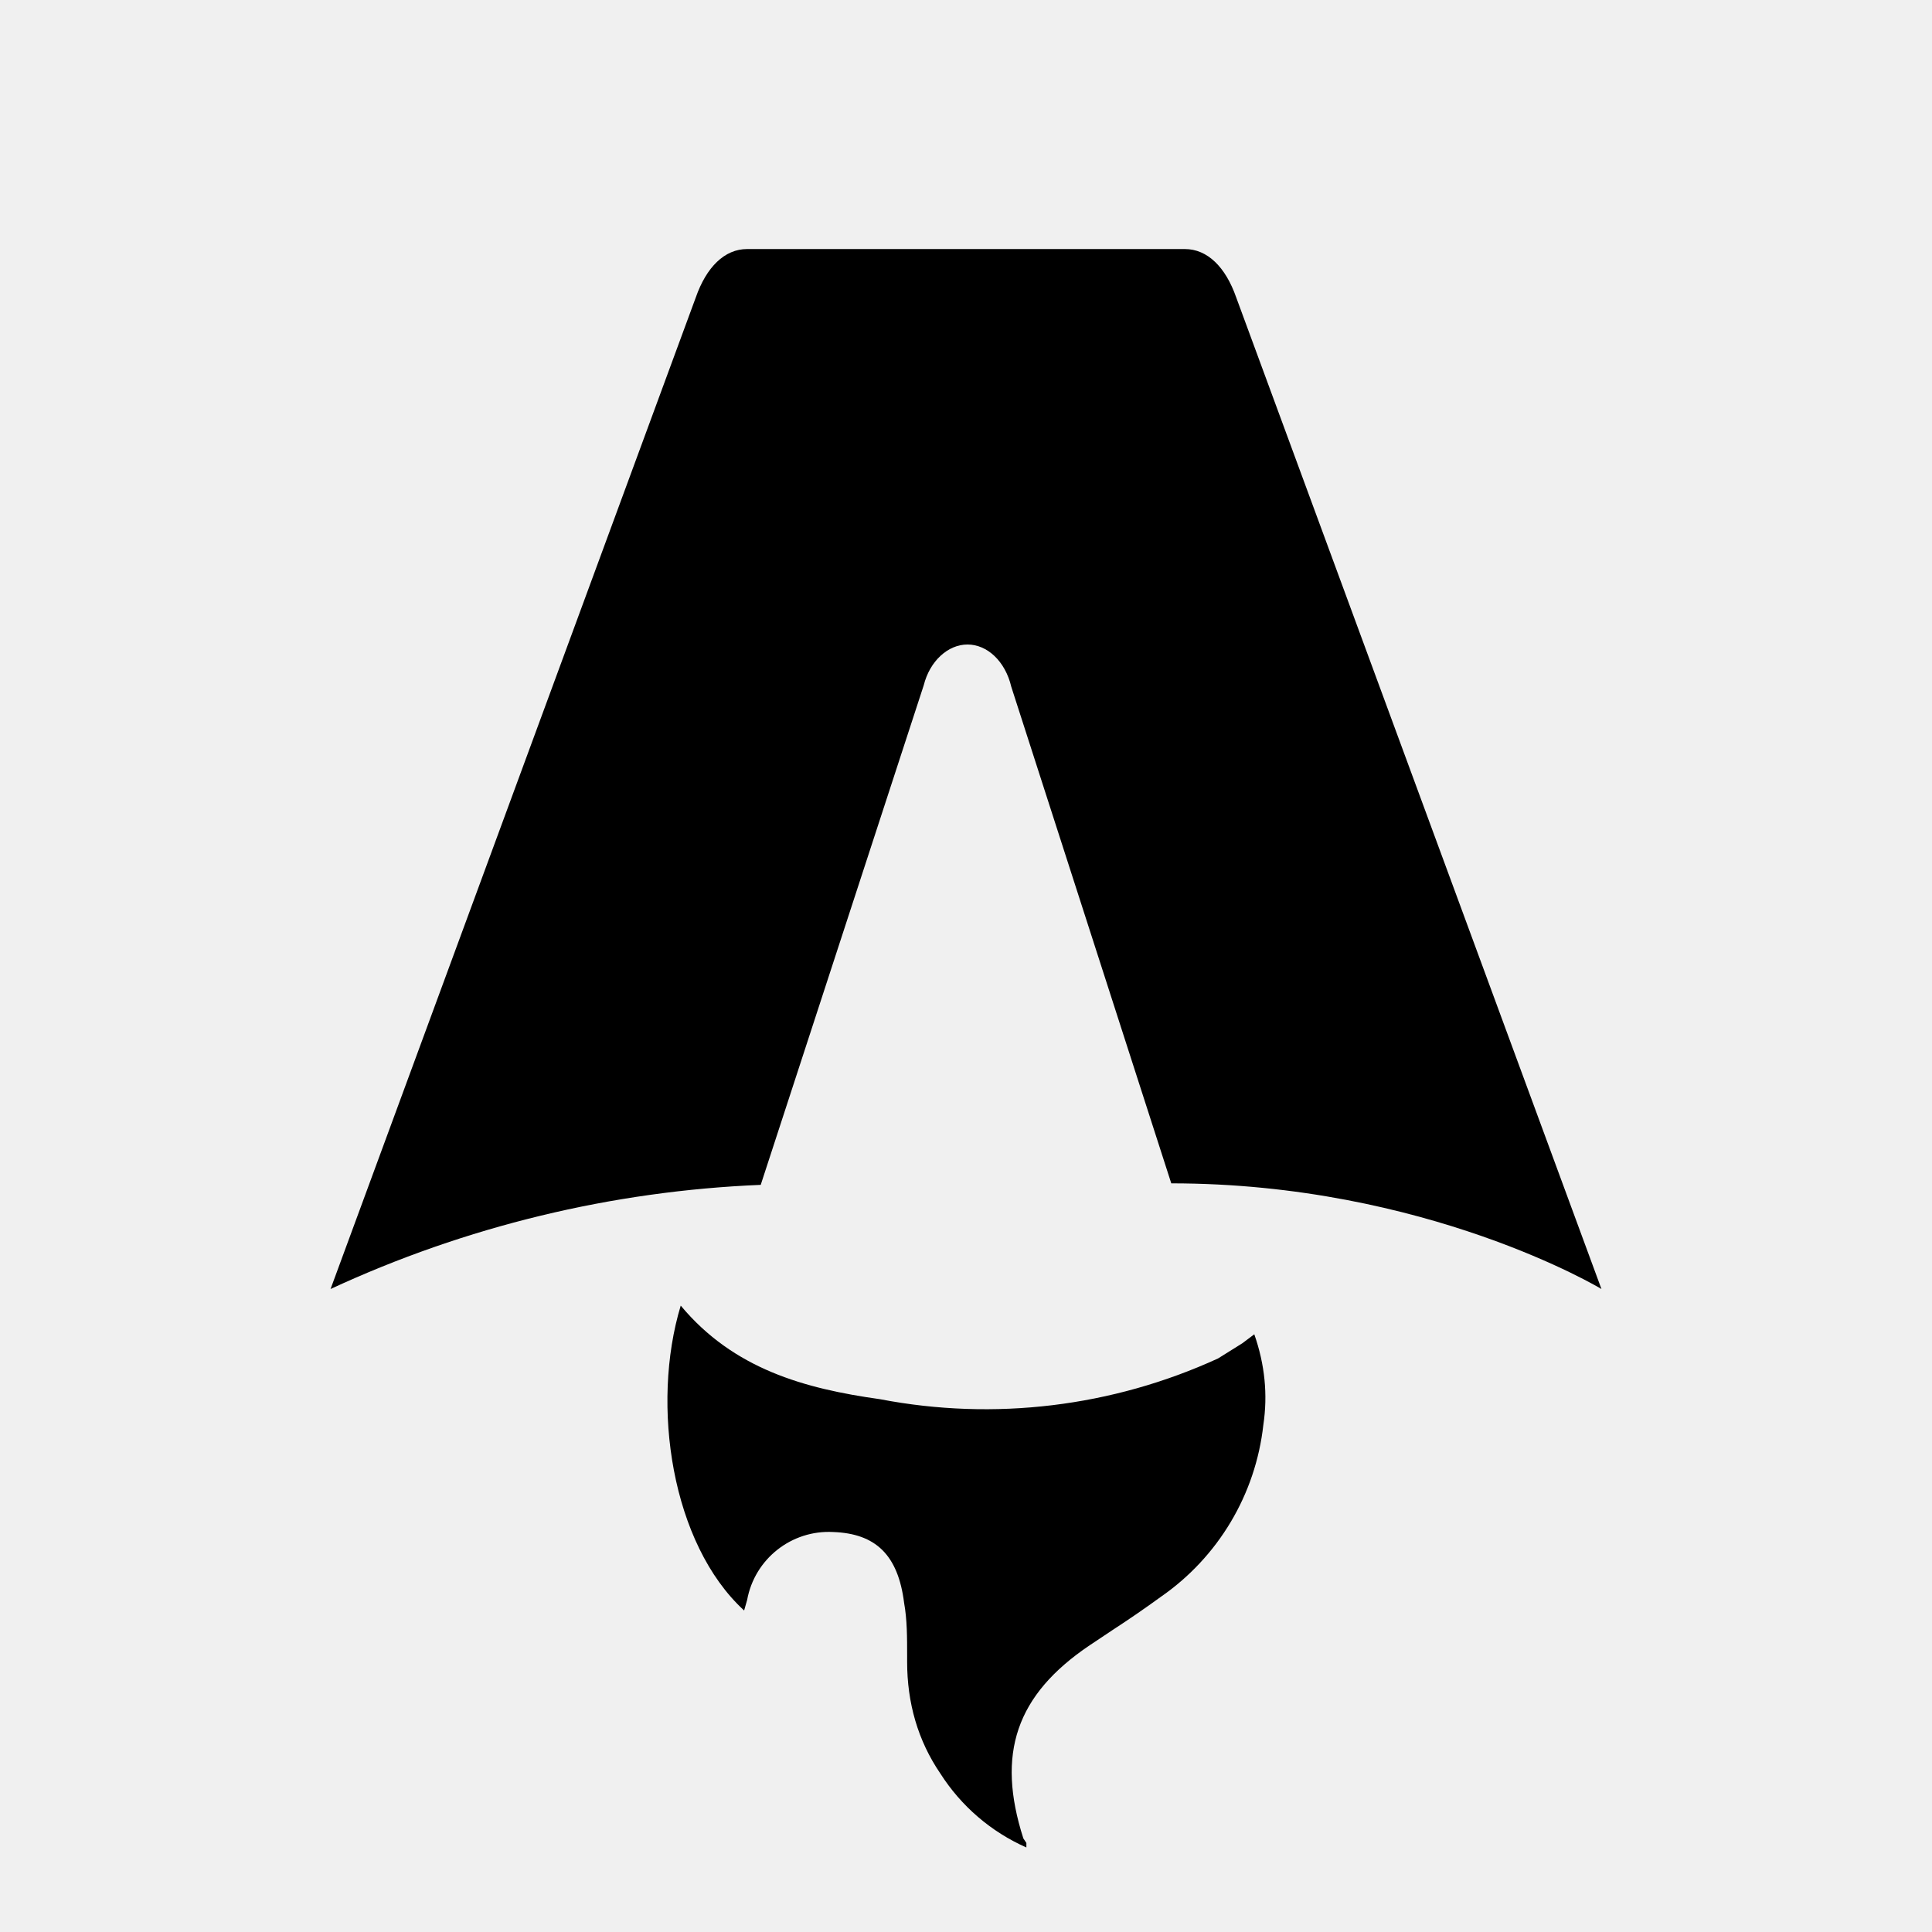
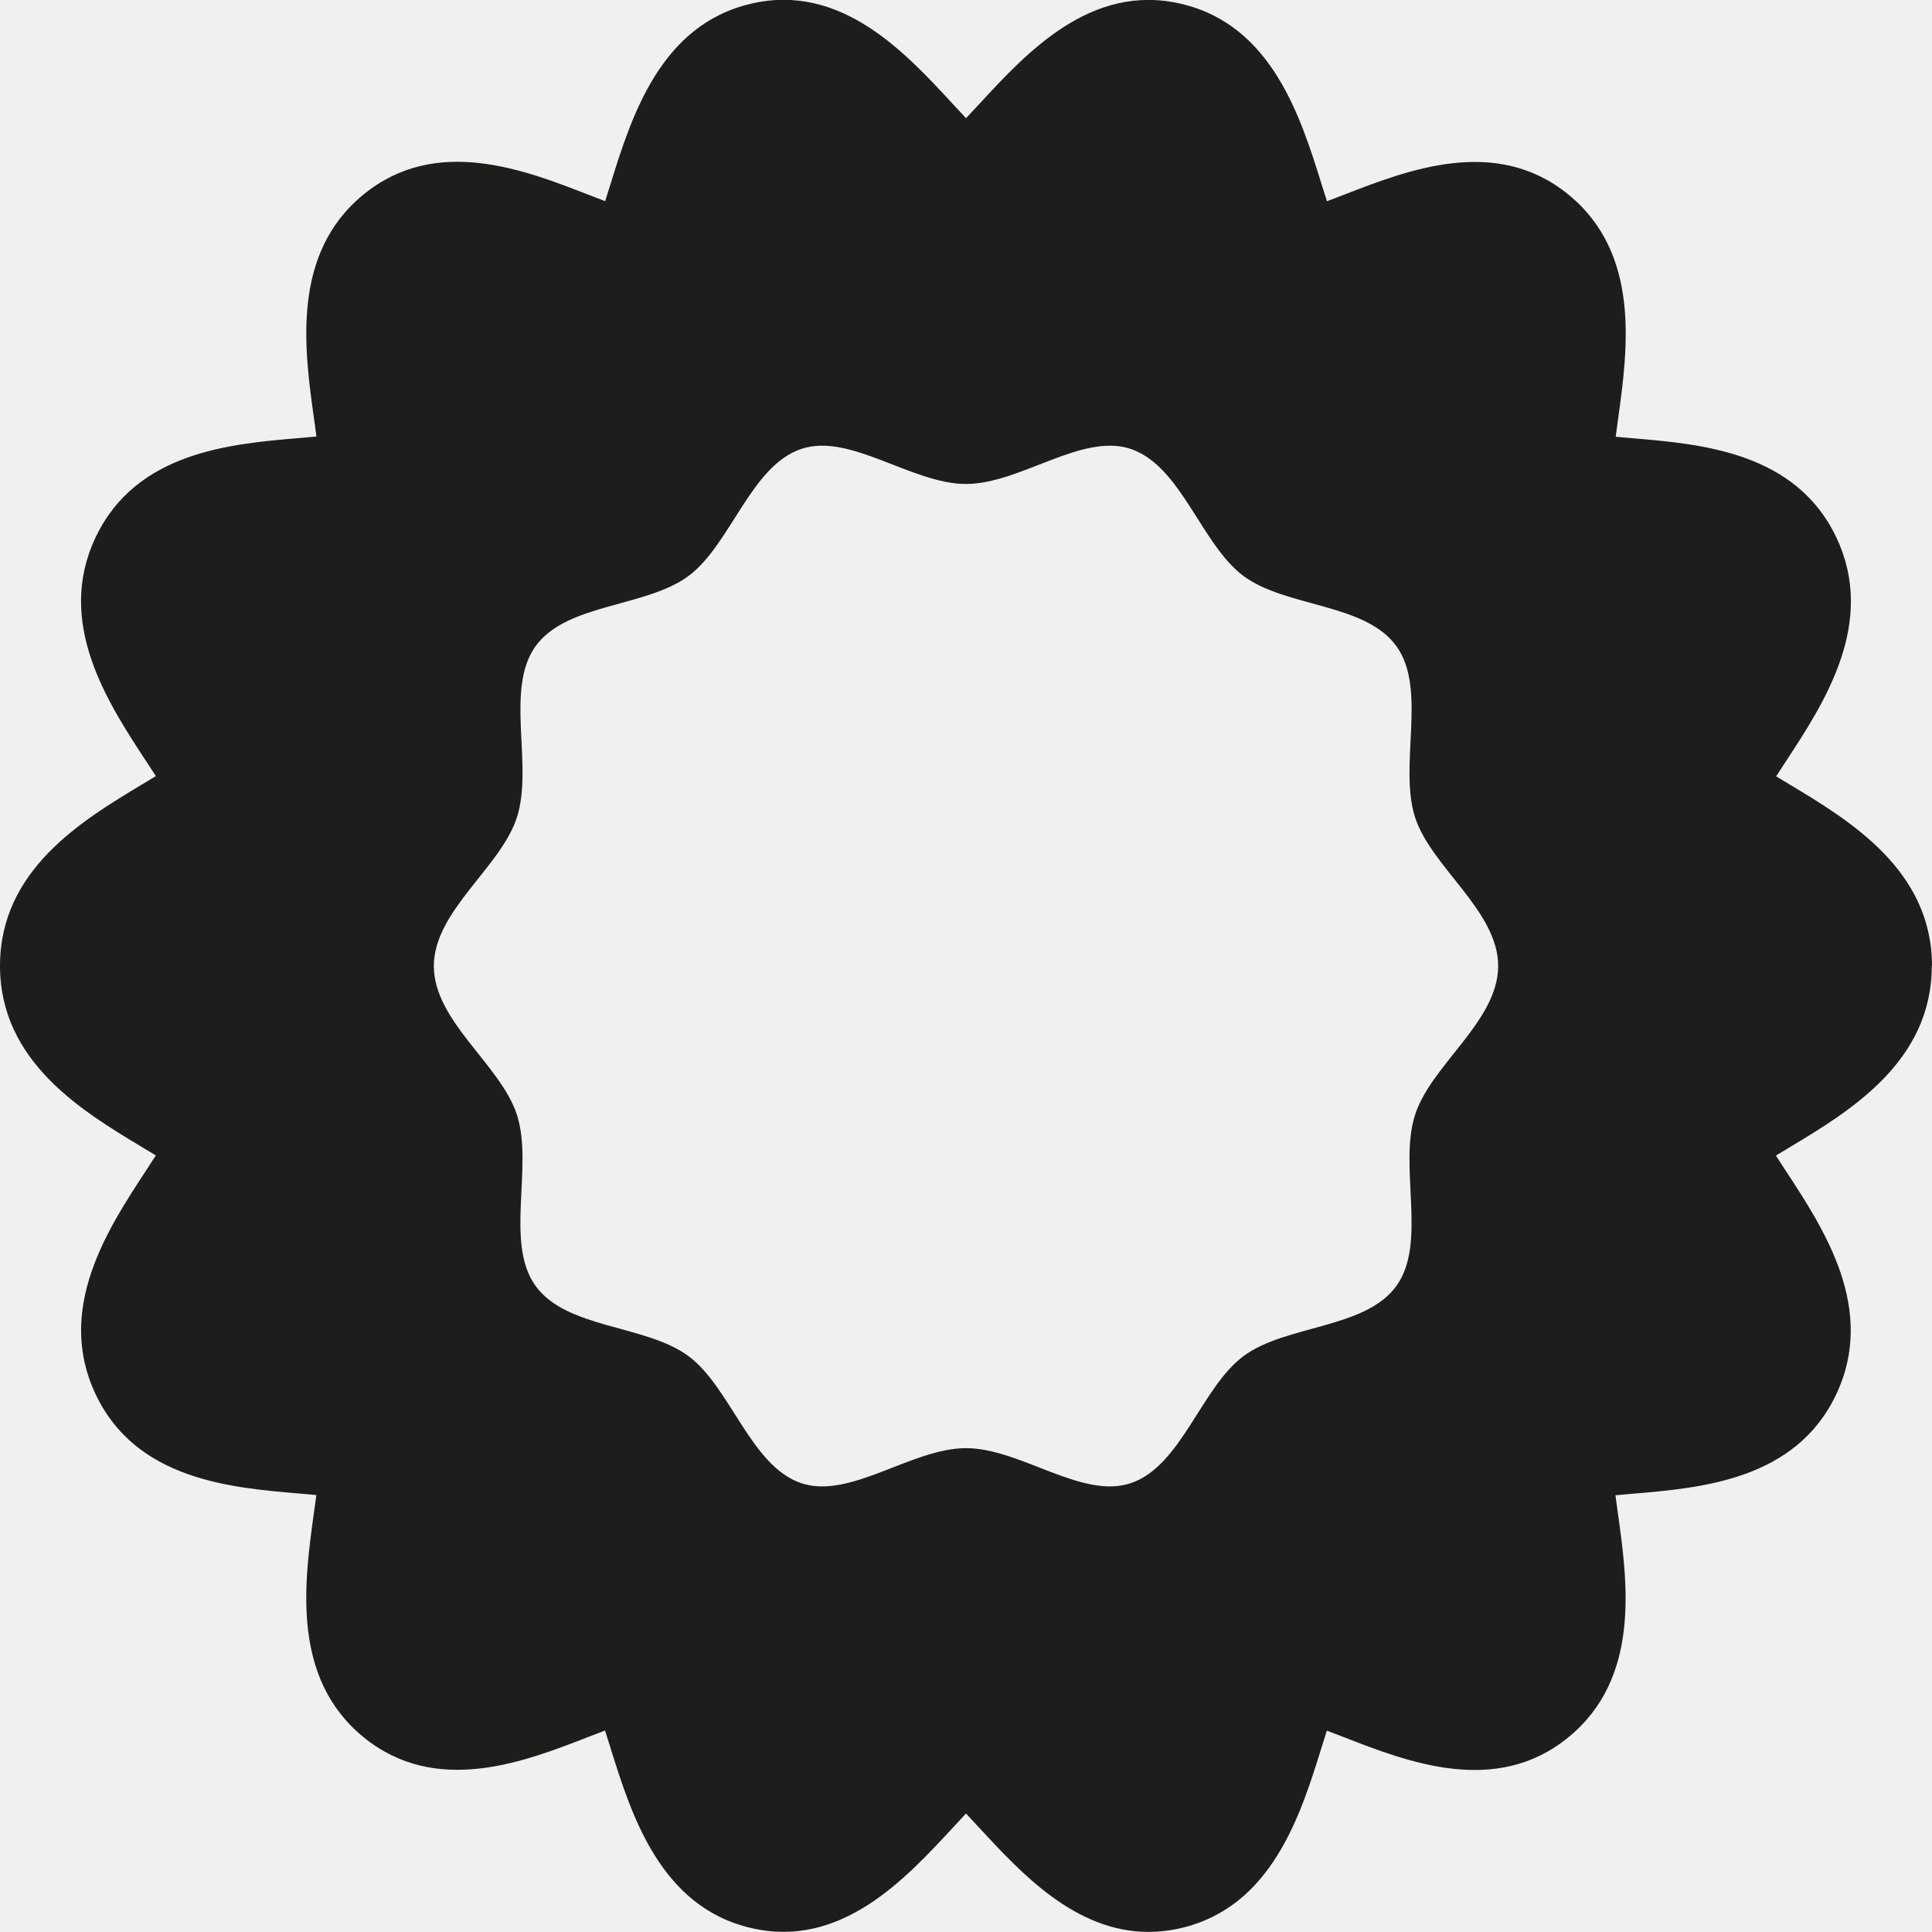
- <svg xmlns="http://www.w3.org/2000/svg" fill="none" viewBox="0 0 128 128">
-   <path d="M50.4 78.5a75.1 75.1 0 0 0-28.5 6.9l24.2-65.7c.7-2 1.9-3.2 3.4-3.2h29c1.5 0 2.7 1.2 3.4 3.2l24.2 65.7s-11.6-7-28.5-7L67 45.5c-.4-1.7-1.6-2.8-2.9-2.8-1.3 0-2.5 1.1-2.9 2.7L50.4 78.5Zm-1.1 28.2Zm-4.2-20.2c-2 6.6-.6 15.8 4.2 20.2a17.5 17.5 0 0 1 .2-.7 5.5 5.5 0 0 1 5.7-4.5c2.8.1 4.3 1.5 4.7 4.7.2 1.1.2 2.3.2 3.5v.4c0 2.7.7 5.2 2.2 7.4a13 13 0 0 0 5.7 4.9v-.3l-.2-.3c-1.8-5.6-.5-9.5 4.4-12.8l1.5-1a73 73 0 0 0 3.2-2.2 16 16 0 0 0 6.8-11.4c.3-2 .1-4-.6-6l-.8.6-1.6 1a37 37 0 0 1-22.4 2.7c-5-.7-9.7-2-13.2-6.2Z" />
-   <style>
-         path { fill: #000; }
-         @media (prefers-color-scheme: dark) {
-             path { fill: #FFF; }
-         }
-     </style>
+ <svg xmlns="http://www.w3.org/2000/svg" viewBox="0 0 180 180">
+   <path fill="#1d1d1b" stroke-width="0" d="M180,90c0-8.94-7.67-13.55-13.26-16.91-.38-.23-.82-.49-1.26-.76.33-.51.65-1,.93-1.43,3.56-5.43,8.43-12.88,4.69-20.8-3.77-7.99-12.58-8.73-19-9.27-.47-.04-1.02-.09-1.57-.14.07-.57.15-1.14.22-1.63.9-6.5,2.14-15.41-4.62-20.93-6.75-5.51-14.96-2.3-20.96.03-.46.18-1,.39-1.54.59-.17-.53-.33-1.04-.47-1.49-1.96-6.3-4.64-14.94-13.14-16.91-8.37-1.95-14.35,4.54-18.72,9.27-.39.42-.84.91-1.3,1.39-.46-.49-.91-.98-1.3-1.4-4.37-4.73-10.36-11.22-18.71-9.27-8.51,1.97-11.19,10.61-13.14,16.91-.14.45-.3.97-.47,1.49-.54-.21-1.08-.41-1.54-.59-6-2.34-14.21-5.54-20.96-.04-6.77,5.52-5.53,14.42-4.62,20.93.07.49.15,1.05.22,1.63-.55.05-1.09.1-1.57.14-6.43.54-15.23,1.28-19.01,9.27-3.75,7.93,1.13,15.37,4.69,20.8.28.43.61.93.93,1.43-.44.27-.88.53-1.26.76-5.6,3.36-13.26,7.97-13.26,16.91s7.67,13.55,13.26,16.91c.38.23.82.49,1.26.76-.33.51-.65,1-.93,1.43-3.56,5.43-8.43,12.88-4.69,20.8,3.77,7.99,12.58,8.73,19,9.27.47.04,1.02.08,1.57.14-.07.58-.15,1.14-.22,1.63-.9,6.5-2.14,15.41,4.62,20.93,6.75,5.5,14.96,2.31,20.96-.03.46-.18,1-.39,1.54-.59.17.53.33,1.04.47,1.49,1.96,6.3,4.64,14.93,13.14,16.91,8.34,1.95,14.34-4.54,18.72-9.27.39-.42.84-.91,1.3-1.4.46.49.91.98,1.3,1.4,3.83,4.14,8.89,9.63,15.7,9.63.97,0,1.97-.11,3.01-.35,8.51-1.97,11.19-10.61,13.14-16.91.14-.45.3-.97.47-1.49.54.21,1.08.41,1.54.59,6,2.34,14.21,5.54,20.95.04,6.77-5.52,5.53-14.42,4.62-20.93-.07-.49-.15-1.05-.22-1.63.55-.05,1.1-.1,1.57-.14,6.43-.54,15.23-1.28,19-9.27,3.75-7.93-1.13-15.37-4.69-20.8-.28-.43-.61-.93-.93-1.44.44-.27.88-.53,1.26-.76,5.6-3.36,13.26-7.97,13.26-16.91ZM131.83,103.89c-1.53,4.82,1.14,11.88-1.71,15.89-2.89,4.05-10.3,3.62-14.27,6.57-3.93,2.92-5.8,10.28-10.52,11.84-4.55,1.51-10.28-3.27-15.33-3.27s-10.77,4.78-15.33,3.27c-4.72-1.57-6.59-8.92-10.52-11.84-3.97-2.95-11.38-2.52-14.27-6.57-2.86-4.01-.18-11.07-1.71-15.89-1.48-4.65-7.75-8.73-7.75-13.88s6.28-9.23,7.75-13.89c1.53-4.82-1.14-11.88,1.71-15.89,2.89-4.05,10.3-3.62,14.27-6.57,3.93-2.92,5.8-10.28,10.52-11.84,4.55-1.51,10.28,3.27,15.33,3.27s10.77-4.78,15.33-3.27c4.72,1.57,6.59,8.92,10.52,11.84,3.97,2.95,11.38,2.51,14.27,6.57,2.86,4.01.18,11.07,1.71,15.89,1.48,4.65,7.75,8.73,7.75,13.88s-6.28,9.23-7.75,13.89Z" />
</svg>
